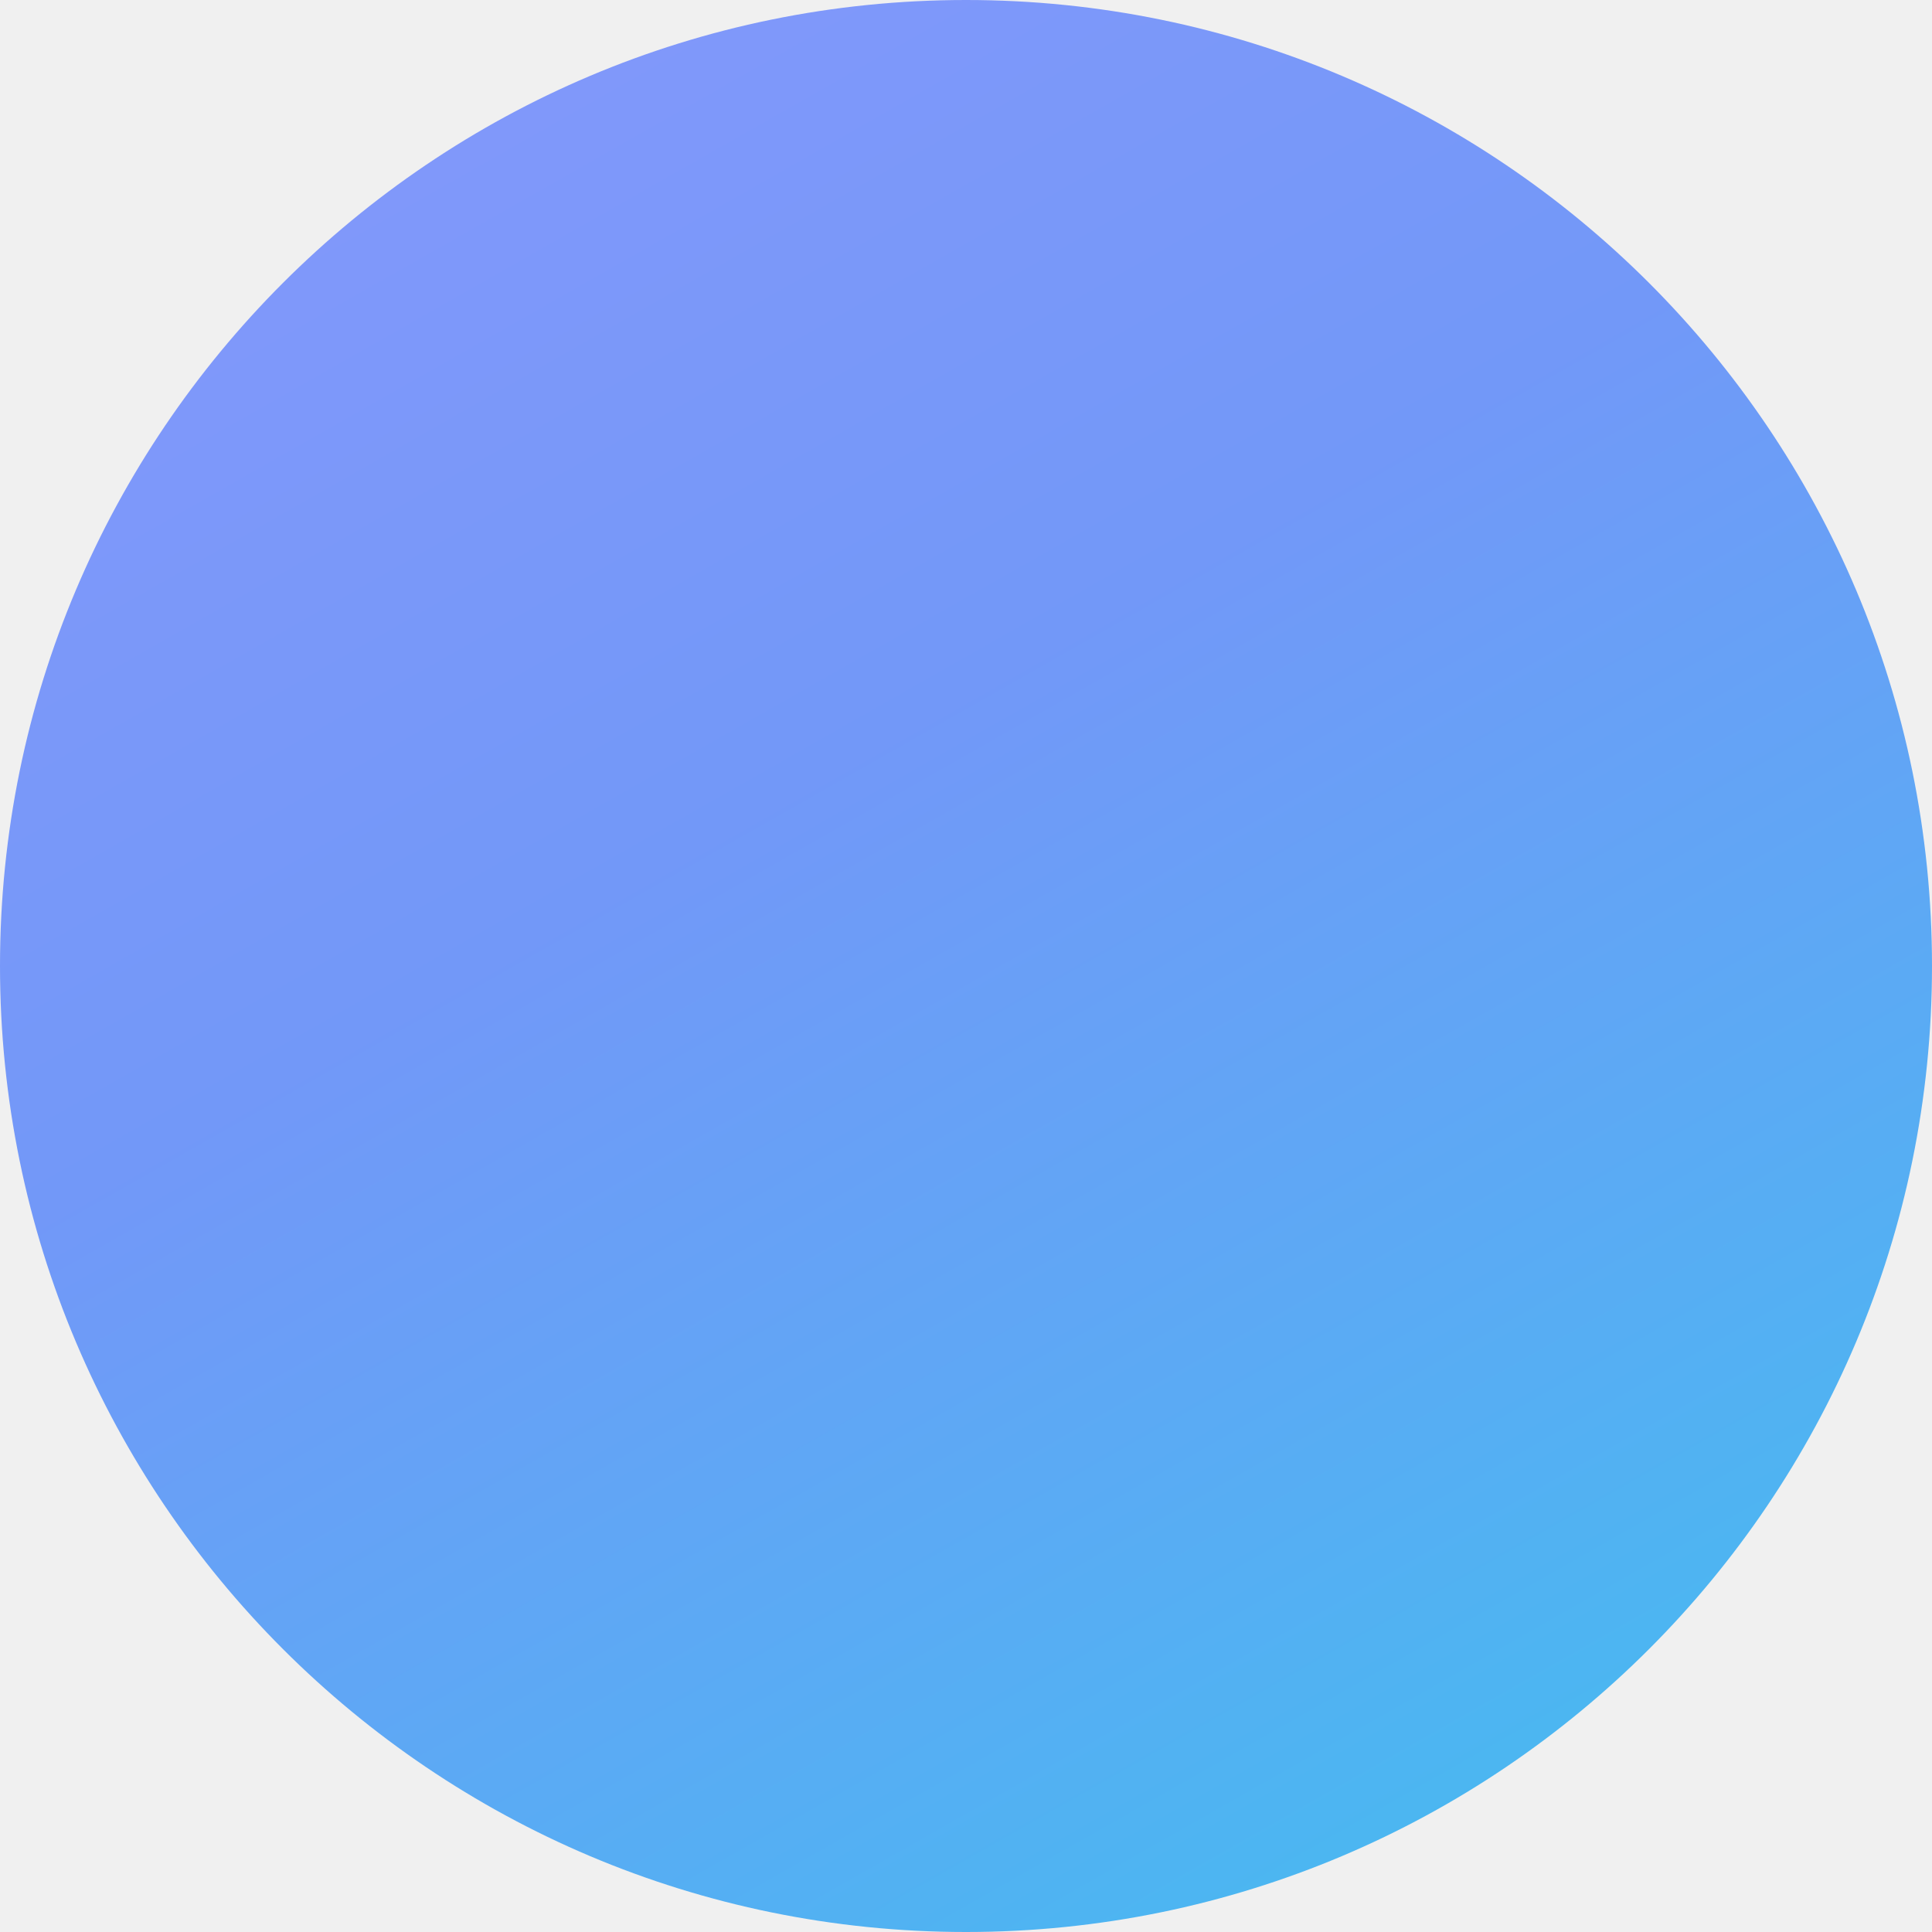
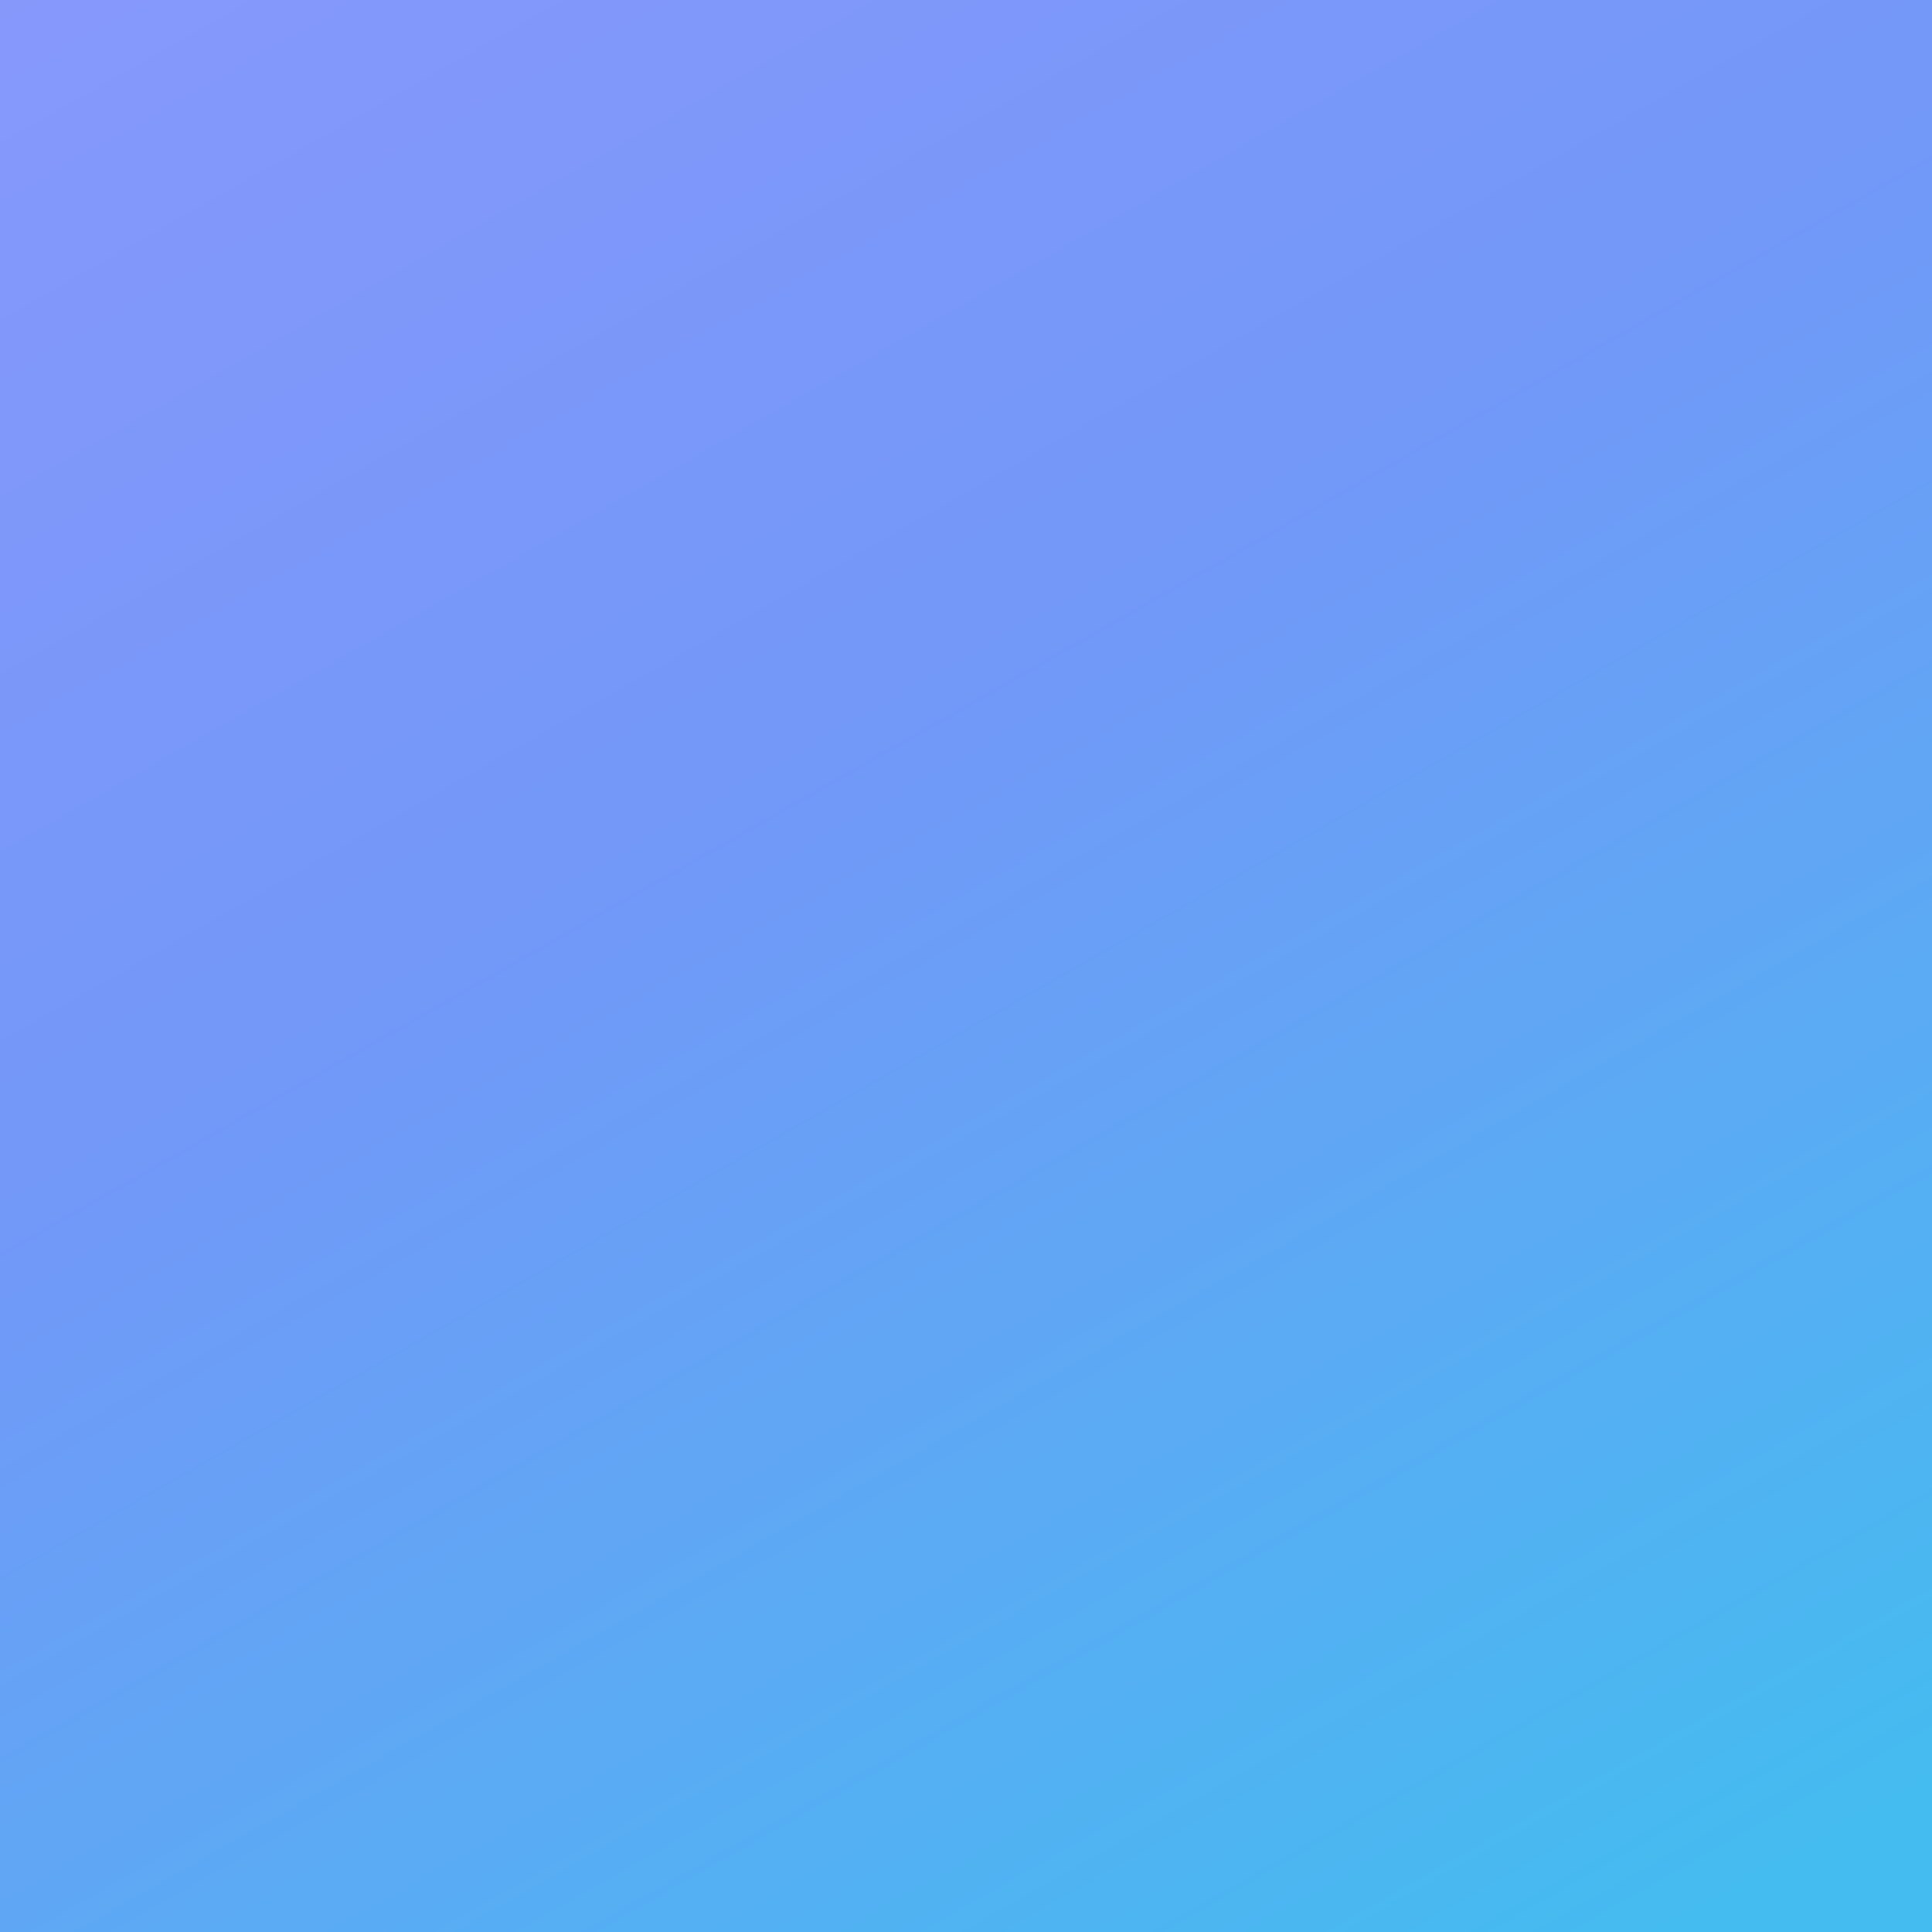
- <svg xmlns="http://www.w3.org/2000/svg" width="60" height="60" fill="none">
-   <g clip-path="url(#a)">
-     <rect width="60" height="60" rx="30" fill="url(#b)" />
-   </g>
+ <svg xmlns="http://www.w3.org/2000/svg" width="24" height="24" viewBox="0 0 24 24" fill="none">
+   <rect width="24" height="24" fill="url(#paint0_linear_2_3)" />
  <defs>
-     <linearGradient id="b" x1="39.965" y1="67.111" x2="-18.352" y2="-35.535" gradientUnits="userSpaceOnUse">
+     <linearGradient id="paint0_linear_2_3" x1="15.986" y1="26.844" x2="-7.341" y2="-14.214" gradientUnits="userSpaceOnUse">
      <stop stop-color="#44BCF0" />
-       <stop offset=".379" stop-color="#7298F8" />
+       <stop offset="0.379" stop-color="#7298F8" />
      <stop offset="1" stop-color="#A099FF" />
    </linearGradient>
-     <clipPath id="a">
-       <rect width="60" height="60" rx="30" fill="#fff" />
-     </clipPath>
  </defs>
</svg>
